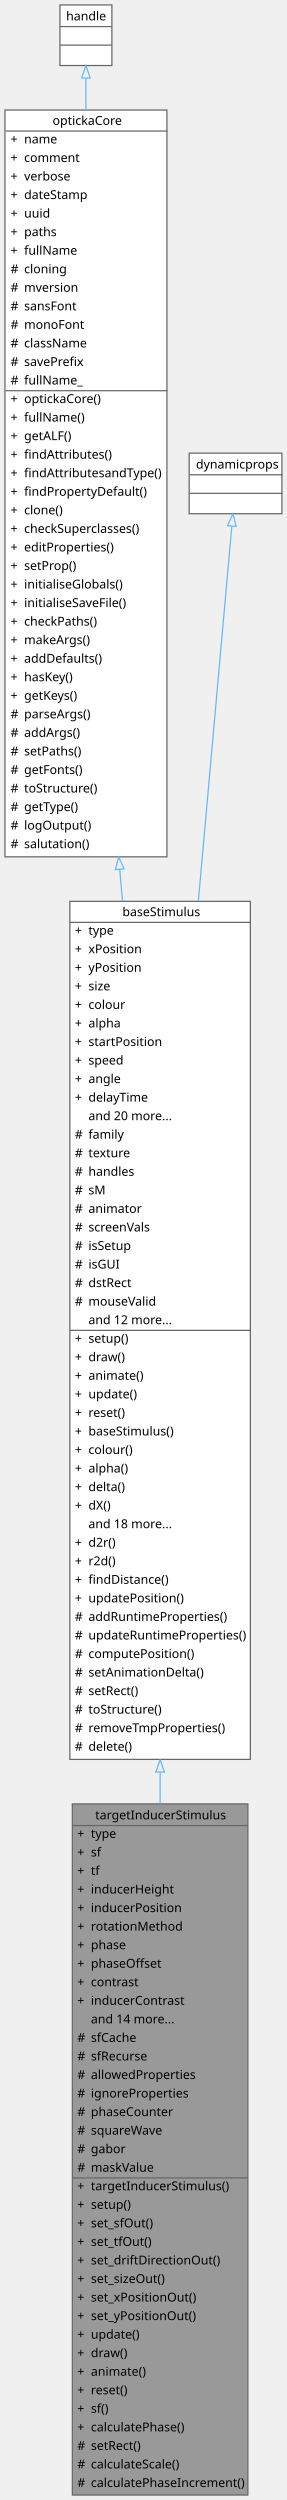
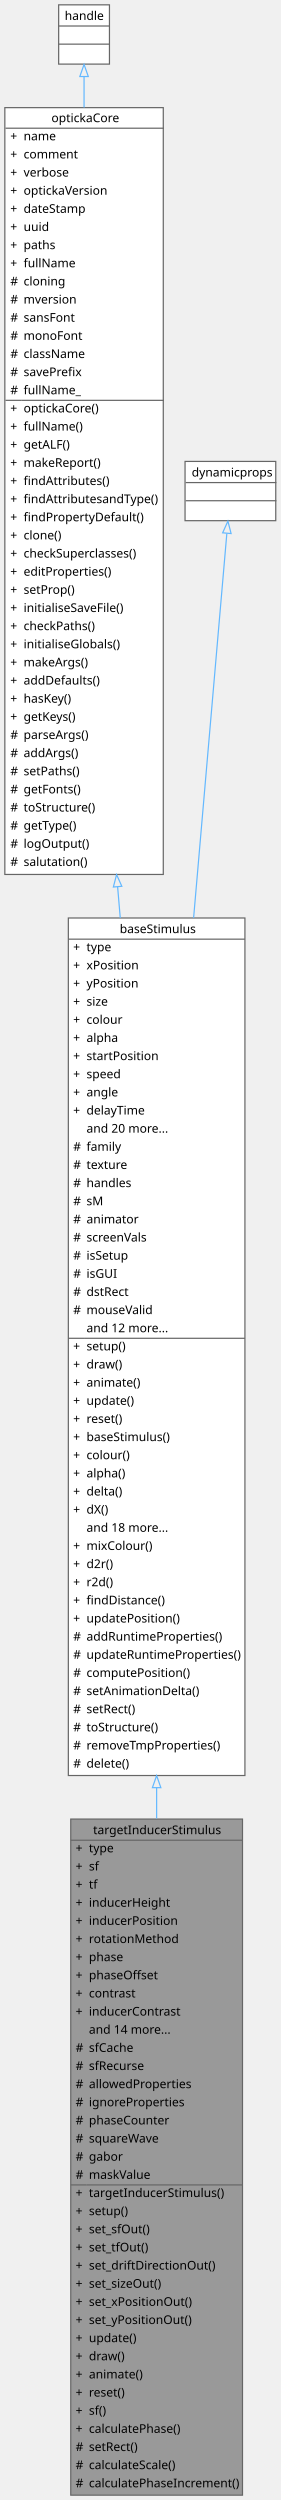
- <svg xmlns="http://www.w3.org/2000/svg" xmlns:xlink="http://www.w3.org/1999/xlink" width="232pt" height="2022pt" viewBox="0.00 0.00 232.00 2022.00">
-   <g id="graph0" class="graph" transform="scale(1 1) rotate(0) translate(4 2018)">
+ <svg xmlns="http://www.w3.org/2000/svg" xmlns:xlink="http://www.w3.org/1999/xlink" width="232pt" height="2067pt" viewBox="0.00 0.00 232.00 2067.00">
+   <g id="graph0" class="graph" transform="scale(1 1) rotate(0) translate(4 2063)">
    <g id="Node000001" class="node">
      <g id="a_Node000001">
        <a xlink:title="target inducer stimulus, inherits from baseStimulus">
          <polygon fill="#999999" stroke="transparent" points="196.5,-559 54.5,-559 54.5,0 196.5,0 196.5,-559" />
          <text text-anchor="start" x="73" y="-546.5" font-family="Iosevka" font-size="10.00">targetInducerStimulus</text>
          <text text-anchor="start" x="58.5" y="-531.5" font-family="Iosevka" font-size="10.00">+</text>
          <text text-anchor="start" x="69.5" y="-531.5" font-family="Iosevka" font-size="10.00">type</text>
          <text text-anchor="start" x="58.5" y="-516.5" font-family="Iosevka" font-size="10.00">+</text>
          <text text-anchor="start" x="69.5" y="-516.5" font-family="Iosevka" font-size="10.00">sf</text>
          <text text-anchor="start" x="58.5" y="-501.5" font-family="Iosevka" font-size="10.00">+</text>
          <text text-anchor="start" x="69.5" y="-501.5" font-family="Iosevka" font-size="10.00">tf</text>
          <text text-anchor="start" x="58.5" y="-486.5" font-family="Iosevka" font-size="10.00">+</text>
          <text text-anchor="start" x="69.5" y="-486.5" font-family="Iosevka" font-size="10.00">inducerHeight</text>
          <text text-anchor="start" x="58.5" y="-471.5" font-family="Iosevka" font-size="10.00">+</text>
          <text text-anchor="start" x="69.5" y="-471.5" font-family="Iosevka" font-size="10.00">inducerPosition</text>
          <text text-anchor="start" x="58.5" y="-456.5" font-family="Iosevka" font-size="10.00">+</text>
          <text text-anchor="start" x="69.5" y="-456.5" font-family="Iosevka" font-size="10.00">rotationMethod</text>
          <text text-anchor="start" x="58.5" y="-441.5" font-family="Iosevka" font-size="10.00">+</text>
          <text text-anchor="start" x="69.5" y="-441.5" font-family="Iosevka" font-size="10.00">phase</text>
          <text text-anchor="start" x="58.5" y="-426.5" font-family="Iosevka" font-size="10.00">+</text>
          <text text-anchor="start" x="69.5" y="-426.5" font-family="Iosevka" font-size="10.00">phaseOffset</text>
          <text text-anchor="start" x="58.5" y="-411.5" font-family="Iosevka" font-size="10.00">+</text>
          <text text-anchor="start" x="69.5" y="-411.5" font-family="Iosevka" font-size="10.00">contrast</text>
          <text text-anchor="start" x="58.5" y="-396.5" font-family="Iosevka" font-size="10.00">+</text>
          <text text-anchor="start" x="69.5" y="-396.5" font-family="Iosevka" font-size="10.00">inducerContrast</text>
          <text text-anchor="start" x="69.5" y="-381.5" font-family="Iosevka" font-size="10.00">and 14 more...</text>
          <text text-anchor="start" x="58.5" y="-366.5" font-family="Iosevka" font-size="10.00">#</text>
          <text text-anchor="start" x="69.5" y="-366.5" font-family="Iosevka" font-size="10.00">sfCache</text>
          <text text-anchor="start" x="58.5" y="-351.5" font-family="Iosevka" font-size="10.00">#</text>
          <text text-anchor="start" x="69.5" y="-351.5" font-family="Iosevka" font-size="10.00">sfRecurse</text>
          <text text-anchor="start" x="58.5" y="-336.5" font-family="Iosevka" font-size="10.00">#</text>
          <text text-anchor="start" x="69.5" y="-336.5" font-family="Iosevka" font-size="10.00">allowedProperties</text>
          <text text-anchor="start" x="58.5" y="-321.5" font-family="Iosevka" font-size="10.00">#</text>
          <text text-anchor="start" x="69.5" y="-321.5" font-family="Iosevka" font-size="10.00">ignoreProperties</text>
          <text text-anchor="start" x="58.5" y="-306.5" font-family="Iosevka" font-size="10.00">#</text>
          <text text-anchor="start" x="69.5" y="-306.5" font-family="Iosevka" font-size="10.00">phaseCounter</text>
          <text text-anchor="start" x="58.5" y="-291.5" font-family="Iosevka" font-size="10.00">#</text>
          <text text-anchor="start" x="69.5" y="-291.5" font-family="Iosevka" font-size="10.00">squareWave</text>
          <text text-anchor="start" x="58.5" y="-276.5" font-family="Iosevka" font-size="10.00">#</text>
          <text text-anchor="start" x="69.5" y="-276.5" font-family="Iosevka" font-size="10.00">gabor</text>
          <text text-anchor="start" x="58.5" y="-261.5" font-family="Iosevka" font-size="10.00">#</text>
          <text text-anchor="start" x="69.5" y="-261.5" font-family="Iosevka" font-size="10.00">maskValue</text>
          <text text-anchor="start" x="58.5" y="-246.5" font-family="Iosevka" font-size="10.00">+</text>
          <text text-anchor="start" x="69.5" y="-246.5" font-family="Iosevka" font-size="10.00">targetInducerStimulus()</text>
          <text text-anchor="start" x="58.5" y="-231.5" font-family="Iosevka" font-size="10.00">+</text>
          <text text-anchor="start" x="69.5" y="-231.5" font-family="Iosevka" font-size="10.00">setup()</text>
          <text text-anchor="start" x="58.5" y="-216.5" font-family="Iosevka" font-size="10.00">+</text>
          <text text-anchor="start" x="69.5" y="-216.5" font-family="Iosevka" font-size="10.00">set_sfOut()</text>
          <text text-anchor="start" x="58.5" y="-201.5" font-family="Iosevka" font-size="10.00">+</text>
          <text text-anchor="start" x="69.5" y="-201.5" font-family="Iosevka" font-size="10.00">set_tfOut()</text>
          <text text-anchor="start" x="58.5" y="-186.5" font-family="Iosevka" font-size="10.00">+</text>
          <text text-anchor="start" x="69.5" y="-186.5" font-family="Iosevka" font-size="10.00">set_driftDirectionOut()</text>
          <text text-anchor="start" x="58.5" y="-171.5" font-family="Iosevka" font-size="10.00">+</text>
          <text text-anchor="start" x="69.5" y="-171.5" font-family="Iosevka" font-size="10.00">set_sizeOut()</text>
          <text text-anchor="start" x="58.5" y="-156.5" font-family="Iosevka" font-size="10.00">+</text>
          <text text-anchor="start" x="69.5" y="-156.5" font-family="Iosevka" font-size="10.00">set_xPositionOut()</text>
          <text text-anchor="start" x="58.5" y="-141.5" font-family="Iosevka" font-size="10.00">+</text>
          <text text-anchor="start" x="69.5" y="-141.5" font-family="Iosevka" font-size="10.00">set_yPositionOut()</text>
          <text text-anchor="start" x="58.5" y="-126.5" font-family="Iosevka" font-size="10.00">+</text>
          <text text-anchor="start" x="69.5" y="-126.5" font-family="Iosevka" font-size="10.00">update()</text>
          <text text-anchor="start" x="58.5" y="-111.5" font-family="Iosevka" font-size="10.00">+</text>
          <text text-anchor="start" x="69.5" y="-111.5" font-family="Iosevka" font-size="10.00">draw()</text>
          <text text-anchor="start" x="58.5" y="-96.5" font-family="Iosevka" font-size="10.00">+</text>
          <text text-anchor="start" x="69.5" y="-96.5" font-family="Iosevka" font-size="10.00">animate()</text>
          <text text-anchor="start" x="58.5" y="-81.5" font-family="Iosevka" font-size="10.00">+</text>
          <text text-anchor="start" x="69.5" y="-81.5" font-family="Iosevka" font-size="10.00">reset()</text>
          <text text-anchor="start" x="58.5" y="-66.5" font-family="Iosevka" font-size="10.00">+</text>
          <text text-anchor="start" x="69.5" y="-66.5" font-family="Iosevka" font-size="10.00">sf()</text>
          <text text-anchor="start" x="58.5" y="-51.5" font-family="Iosevka" font-size="10.00">+</text>
          <text text-anchor="start" x="69.5" y="-51.5" font-family="Iosevka" font-size="10.00">calculatePhase()</text>
          <text text-anchor="start" x="58.5" y="-36.5" font-family="Iosevka" font-size="10.00">#</text>
          <text text-anchor="start" x="69.5" y="-36.5" font-family="Iosevka" font-size="10.00">setRect()</text>
          <text text-anchor="start" x="58.5" y="-21.5" font-family="Iosevka" font-size="10.00">#</text>
          <text text-anchor="start" x="69.5" y="-21.5" font-family="Iosevka" font-size="10.00">calculateScale()</text>
          <text text-anchor="start" x="58.5" y="-6.5" font-family="Iosevka" font-size="10.00">#</text>
          <text text-anchor="start" x="69.5" y="-6.5" font-family="Iosevka" font-size="10.00">calculatePhaseIncrement()</text>
          <polygon fill="#666666" stroke="#666666" points="54.5,-541.5 54.5,-541.5 196.5,-541.5 196.5,-541.5 54.5,-541.5" />
          <polygon fill="#666666" stroke="#666666" points="54.5,-256.5 54.5,-256.5 67.5,-256.5 67.5,-256.5 54.5,-256.5" />
          <polygon fill="#666666" stroke="#666666" points="67.5,-256.5 67.5,-256.5 196.5,-256.5 196.5,-256.5 67.5,-256.5" />
          <polygon fill="none" stroke="#666666" points="54.5,0 54.5,-559 196.5,-559 196.5,0 54.5,0" />
        </a>
      </g>
    </g>
    <g id="Node000002" class="node">
      <g id="a_Node000002">
        <a xlink:href="classbase_stimulus.html" target="_top" xlink:title="baseStimulus is the superclass for all stimulus objects">
-           <polygon fill="white" stroke="transparent" points="198.5,-1289 52.5,-1289 52.5,-595 198.5,-595 198.5,-1289" />
-           <text text-anchor="start" x="95" y="-1277" font-family="Iosevka" font-size="10.00">baseStimulus</text>
-           <text text-anchor="start" x="56.5" y="-1262" font-family="Iosevka" font-size="10.00">+</text>
-           <text text-anchor="start" x="67.5" y="-1262" font-family="Iosevka" font-size="10.00">type</text>
-           <text text-anchor="start" x="56.5" y="-1247" font-family="Iosevka" font-size="10.00">+</text>
-           <text text-anchor="start" x="67.5" y="-1247" font-family="Iosevka" font-size="10.00">xPosition</text>
-           <text text-anchor="start" x="56.5" y="-1232" font-family="Iosevka" font-size="10.00">+</text>
-           <text text-anchor="start" x="67.5" y="-1232" font-family="Iosevka" font-size="10.00">yPosition</text>
-           <text text-anchor="start" x="56.5" y="-1217" font-family="Iosevka" font-size="10.00">+</text>
-           <text text-anchor="start" x="67.5" y="-1217" font-family="Iosevka" font-size="10.00">size</text>
-           <text text-anchor="start" x="56.5" y="-1202" font-family="Iosevka" font-size="10.00">+</text>
-           <text text-anchor="start" x="67.5" y="-1202" font-family="Iosevka" font-size="10.00">colour</text>
-           <text text-anchor="start" x="56.5" y="-1187" font-family="Iosevka" font-size="10.00">+</text>
-           <text text-anchor="start" x="67.5" y="-1187" font-family="Iosevka" font-size="10.00">alpha</text>
-           <text text-anchor="start" x="56.5" y="-1172" font-family="Iosevka" font-size="10.00">+</text>
-           <text text-anchor="start" x="67.5" y="-1172" font-family="Iosevka" font-size="10.00">startPosition</text>
-           <text text-anchor="start" x="56.5" y="-1157" font-family="Iosevka" font-size="10.00">+</text>
-           <text text-anchor="start" x="67.5" y="-1157" font-family="Iosevka" font-size="10.00">speed</text>
-           <text text-anchor="start" x="56.5" y="-1142" font-family="Iosevka" font-size="10.00">+</text>
-           <text text-anchor="start" x="67.5" y="-1142" font-family="Iosevka" font-size="10.00">angle</text>
-           <text text-anchor="start" x="56.5" y="-1127" font-family="Iosevka" font-size="10.00">+</text>
-           <text text-anchor="start" x="67.5" y="-1127" font-family="Iosevka" font-size="10.00">delayTime</text>
-           <text text-anchor="start" x="67.5" y="-1112" font-family="Iosevka" font-size="10.00">and 20 more...</text>
-           <text text-anchor="start" x="56.5" y="-1097" font-family="Iosevka" font-size="10.00">#</text>
-           <text text-anchor="start" x="67.5" y="-1097" font-family="Iosevka" font-size="10.00">family</text>
-           <text text-anchor="start" x="56.5" y="-1082" font-family="Iosevka" font-size="10.00">#</text>
-           <text text-anchor="start" x="67.5" y="-1082" font-family="Iosevka" font-size="10.00">texture</text>
-           <text text-anchor="start" x="56.5" y="-1067" font-family="Iosevka" font-size="10.00">#</text>
-           <text text-anchor="start" x="67.5" y="-1067" font-family="Iosevka" font-size="10.00">handles</text>
-           <text text-anchor="start" x="56.5" y="-1052" font-family="Iosevka" font-size="10.00">#</text>
-           <text text-anchor="start" x="67.5" y="-1052" font-family="Iosevka" font-size="10.00">sM</text>
-           <text text-anchor="start" x="56.5" y="-1037" font-family="Iosevka" font-size="10.00">#</text>
-           <text text-anchor="start" x="67.5" y="-1037" font-family="Iosevka" font-size="10.00">animator</text>
-           <text text-anchor="start" x="56.5" y="-1022" font-family="Iosevka" font-size="10.00">#</text>
-           <text text-anchor="start" x="67.5" y="-1022" font-family="Iosevka" font-size="10.00">screenVals</text>
-           <text text-anchor="start" x="56.5" y="-1007" font-family="Iosevka" font-size="10.00">#</text>
-           <text text-anchor="start" x="67.5" y="-1007" font-family="Iosevka" font-size="10.00">isSetup</text>
-           <text text-anchor="start" x="56.5" y="-992" font-family="Iosevka" font-size="10.00">#</text>
-           <text text-anchor="start" x="67.5" y="-992" font-family="Iosevka" font-size="10.00">isGUI</text>
-           <text text-anchor="start" x="56.5" y="-977" font-family="Iosevka" font-size="10.00">#</text>
-           <text text-anchor="start" x="67.5" y="-977" font-family="Iosevka" font-size="10.00">dstRect</text>
-           <text text-anchor="start" x="56.5" y="-962" font-family="Iosevka" font-size="10.00">#</text>
-           <text text-anchor="start" x="67.5" y="-962" font-family="Iosevka" font-size="10.00">mouseValid</text>
-           <text text-anchor="start" x="67.5" y="-947" font-family="Iosevka" font-size="10.00">and 12 more...</text>
-           <text text-anchor="start" x="56.5" y="-932" font-family="Iosevka" font-size="10.00">+</text>
-           <text text-anchor="start" x="67.5" y="-932" font-family="Iosevka" font-size="10.00">setup()</text>
-           <text text-anchor="start" x="56.5" y="-917" font-family="Iosevka" font-size="10.00">+</text>
-           <text text-anchor="start" x="67.5" y="-917" font-family="Iosevka" font-size="10.00">draw()</text>
-           <text text-anchor="start" x="56.5" y="-902" font-family="Iosevka" font-size="10.00">+</text>
-           <text text-anchor="start" x="67.5" y="-902" font-family="Iosevka" font-size="10.00">animate()</text>
-           <text text-anchor="start" x="56.5" y="-887" font-family="Iosevka" font-size="10.00">+</text>
-           <text text-anchor="start" x="67.5" y="-887" font-family="Iosevka" font-size="10.00">update()</text>
-           <text text-anchor="start" x="56.5" y="-872" font-family="Iosevka" font-size="10.00">+</text>
-           <text text-anchor="start" x="67.5" y="-872" font-family="Iosevka" font-size="10.00">reset()</text>
-           <text text-anchor="start" x="56.5" y="-857" font-family="Iosevka" font-size="10.00">+</text>
-           <text text-anchor="start" x="67.5" y="-857" font-family="Iosevka" font-size="10.00">baseStimulus()</text>
-           <text text-anchor="start" x="56.5" y="-842" font-family="Iosevka" font-size="10.00">+</text>
-           <text text-anchor="start" x="67.5" y="-842" font-family="Iosevka" font-size="10.00">colour()</text>
-           <text text-anchor="start" x="56.5" y="-827" font-family="Iosevka" font-size="10.00">+</text>
-           <text text-anchor="start" x="67.5" y="-827" font-family="Iosevka" font-size="10.00">alpha()</text>
-           <text text-anchor="start" x="56.5" y="-812" font-family="Iosevka" font-size="10.00">+</text>
-           <text text-anchor="start" x="67.5" y="-812" font-family="Iosevka" font-size="10.00">delta()</text>
-           <text text-anchor="start" x="56.5" y="-797" font-family="Iosevka" font-size="10.00">+</text>
-           <text text-anchor="start" x="67.5" y="-797" font-family="Iosevka" font-size="10.00">dX()</text>
-           <text text-anchor="start" x="67.5" y="-782" font-family="Iosevka" font-size="10.00">and 18 more...</text>
-           <text text-anchor="start" x="56.5" y="-767" font-family="Iosevka" font-size="10.00">+</text>
-           <text text-anchor="start" x="67.5" y="-767" font-family="Iosevka" font-size="10.00">d2r()</text>
-           <text text-anchor="start" x="56.5" y="-752" font-family="Iosevka" font-size="10.00">+</text>
-           <text text-anchor="start" x="67.5" y="-752" font-family="Iosevka" font-size="10.00">r2d()</text>
-           <text text-anchor="start" x="56.5" y="-737" font-family="Iosevka" font-size="10.00">+</text>
-           <text text-anchor="start" x="67.5" y="-737" font-family="Iosevka" font-size="10.00">findDistance()</text>
-           <text text-anchor="start" x="56.5" y="-722" font-family="Iosevka" font-size="10.00">+</text>
-           <text text-anchor="start" x="67.5" y="-722" font-family="Iosevka" font-size="10.00">updatePosition()</text>
-           <text text-anchor="start" x="56.5" y="-707" font-family="Iosevka" font-size="10.00">#</text>
-           <text text-anchor="start" x="67.5" y="-707" font-family="Iosevka" font-size="10.00">addRuntimeProperties()</text>
-           <text text-anchor="start" x="56.5" y="-692" font-family="Iosevka" font-size="10.00">#</text>
-           <text text-anchor="start" x="67.5" y="-692" font-family="Iosevka" font-size="10.00">updateRuntimeProperties()</text>
-           <text text-anchor="start" x="56.5" y="-677" font-family="Iosevka" font-size="10.00">#</text>
-           <text text-anchor="start" x="67.5" y="-677" font-family="Iosevka" font-size="10.00">computePosition()</text>
-           <text text-anchor="start" x="56.5" y="-662" font-family="Iosevka" font-size="10.00">#</text>
-           <text text-anchor="start" x="67.5" y="-662" font-family="Iosevka" font-size="10.00">setAnimationDelta()</text>
-           <text text-anchor="start" x="56.5" y="-647" font-family="Iosevka" font-size="10.00">#</text>
-           <text text-anchor="start" x="67.5" y="-647" font-family="Iosevka" font-size="10.00">setRect()</text>
-           <text text-anchor="start" x="56.5" y="-632" font-family="Iosevka" font-size="10.00">#</text>
-           <text text-anchor="start" x="67.5" y="-632" font-family="Iosevka" font-size="10.00">toStructure()</text>
-           <text text-anchor="start" x="56.5" y="-617" font-family="Iosevka" font-size="10.00">#</text>
-           <text text-anchor="start" x="67.5" y="-617" font-family="Iosevka" font-size="10.00">removeTmpProperties()</text>
-           <text text-anchor="start" x="56.5" y="-602" font-family="Iosevka" font-size="10.00">#</text>
-           <text text-anchor="start" x="67.5" y="-602" font-family="Iosevka" font-size="10.00">delete()</text>
-           <polygon fill="#666666" stroke="#666666" points="52.5,-1272 52.5,-1272 198.5,-1272 198.5,-1272 52.5,-1272" />
-           <polygon fill="#666666" stroke="#666666" points="52.5,-942 52.5,-942 65.5,-942 65.5,-942 52.5,-942" />
-           <polygon fill="#666666" stroke="#666666" points="65.5,-942 65.5,-942 198.5,-942 198.5,-942 65.5,-942" />
-           <polygon fill="none" stroke="#666666" points="52.5,-595 52.5,-1289 198.5,-1289 198.5,-595 52.5,-595" />
+           <polygon fill="white" stroke="transparent" points="198.5,-1304 52.5,-1304 52.5,-595 198.5,-595 198.5,-1304" />
+           <text text-anchor="start" x="95" y="-1291.5" font-family="Iosevka" font-size="10.00">baseStimulus</text>
+           <text text-anchor="start" x="56.5" y="-1276.5" font-family="Iosevka" font-size="10.00">+</text>
+           <text text-anchor="start" x="67.5" y="-1276.5" font-family="Iosevka" font-size="10.00">type</text>
+           <text text-anchor="start" x="56.5" y="-1261.5" font-family="Iosevka" font-size="10.00">+</text>
+           <text text-anchor="start" x="67.5" y="-1261.5" font-family="Iosevka" font-size="10.00">xPosition</text>
+           <text text-anchor="start" x="56.5" y="-1246.5" font-family="Iosevka" font-size="10.00">+</text>
+           <text text-anchor="start" x="67.5" y="-1246.5" font-family="Iosevka" font-size="10.00">yPosition</text>
+           <text text-anchor="start" x="56.5" y="-1231.5" font-family="Iosevka" font-size="10.00">+</text>
+           <text text-anchor="start" x="67.5" y="-1231.5" font-family="Iosevka" font-size="10.00">size</text>
+           <text text-anchor="start" x="56.5" y="-1216.5" font-family="Iosevka" font-size="10.00">+</text>
+           <text text-anchor="start" x="67.5" y="-1216.5" font-family="Iosevka" font-size="10.00">colour</text>
+           <text text-anchor="start" x="56.5" y="-1201.5" font-family="Iosevka" font-size="10.00">+</text>
+           <text text-anchor="start" x="67.5" y="-1201.5" font-family="Iosevka" font-size="10.00">alpha</text>
+           <text text-anchor="start" x="56.5" y="-1186.5" font-family="Iosevka" font-size="10.00">+</text>
+           <text text-anchor="start" x="67.5" y="-1186.5" font-family="Iosevka" font-size="10.00">startPosition</text>
+           <text text-anchor="start" x="56.5" y="-1171.5" font-family="Iosevka" font-size="10.00">+</text>
+           <text text-anchor="start" x="67.5" y="-1171.5" font-family="Iosevka" font-size="10.00">speed</text>
+           <text text-anchor="start" x="56.5" y="-1156.5" font-family="Iosevka" font-size="10.00">+</text>
+           <text text-anchor="start" x="67.5" y="-1156.5" font-family="Iosevka" font-size="10.00">angle</text>
+           <text text-anchor="start" x="56.5" y="-1141.5" font-family="Iosevka" font-size="10.00">+</text>
+           <text text-anchor="start" x="67.5" y="-1141.5" font-family="Iosevka" font-size="10.00">delayTime</text>
+           <text text-anchor="start" x="67.5" y="-1126.5" font-family="Iosevka" font-size="10.00">and 20 more...</text>
+           <text text-anchor="start" x="56.5" y="-1111.5" font-family="Iosevka" font-size="10.00">#</text>
+           <text text-anchor="start" x="67.5" y="-1111.5" font-family="Iosevka" font-size="10.00">family</text>
+           <text text-anchor="start" x="56.5" y="-1096.5" font-family="Iosevka" font-size="10.00">#</text>
+           <text text-anchor="start" x="67.5" y="-1096.5" font-family="Iosevka" font-size="10.00">texture</text>
+           <text text-anchor="start" x="56.5" y="-1081.5" font-family="Iosevka" font-size="10.00">#</text>
+           <text text-anchor="start" x="67.5" y="-1081.5" font-family="Iosevka" font-size="10.00">handles</text>
+           <text text-anchor="start" x="56.5" y="-1066.5" font-family="Iosevka" font-size="10.00">#</text>
+           <text text-anchor="start" x="67.5" y="-1066.5" font-family="Iosevka" font-size="10.00">sM</text>
+           <text text-anchor="start" x="56.5" y="-1051.5" font-family="Iosevka" font-size="10.00">#</text>
+           <text text-anchor="start" x="67.5" y="-1051.5" font-family="Iosevka" font-size="10.00">animator</text>
+           <text text-anchor="start" x="56.5" y="-1036.5" font-family="Iosevka" font-size="10.00">#</text>
+           <text text-anchor="start" x="67.5" y="-1036.5" font-family="Iosevka" font-size="10.00">screenVals</text>
+           <text text-anchor="start" x="56.5" y="-1021.5" font-family="Iosevka" font-size="10.00">#</text>
+           <text text-anchor="start" x="67.5" y="-1021.5" font-family="Iosevka" font-size="10.00">isSetup</text>
+           <text text-anchor="start" x="56.5" y="-1006.5" font-family="Iosevka" font-size="10.00">#</text>
+           <text text-anchor="start" x="67.5" y="-1006.5" font-family="Iosevka" font-size="10.00">isGUI</text>
+           <text text-anchor="start" x="56.5" y="-991.5" font-family="Iosevka" font-size="10.00">#</text>
+           <text text-anchor="start" x="67.5" y="-991.5" font-family="Iosevka" font-size="10.00">dstRect</text>
+           <text text-anchor="start" x="56.5" y="-976.5" font-family="Iosevka" font-size="10.00">#</text>
+           <text text-anchor="start" x="67.5" y="-976.5" font-family="Iosevka" font-size="10.00">mouseValid</text>
+           <text text-anchor="start" x="67.5" y="-961.5" font-family="Iosevka" font-size="10.00">and 12 more...</text>
+           <text text-anchor="start" x="56.5" y="-946.5" font-family="Iosevka" font-size="10.00">+</text>
+           <text text-anchor="start" x="67.5" y="-946.5" font-family="Iosevka" font-size="10.00">setup()</text>
+           <text text-anchor="start" x="56.5" y="-931.5" font-family="Iosevka" font-size="10.00">+</text>
+           <text text-anchor="start" x="67.5" y="-931.5" font-family="Iosevka" font-size="10.00">draw()</text>
+           <text text-anchor="start" x="56.5" y="-916.5" font-family="Iosevka" font-size="10.00">+</text>
+           <text text-anchor="start" x="67.5" y="-916.5" font-family="Iosevka" font-size="10.00">animate()</text>
+           <text text-anchor="start" x="56.5" y="-901.5" font-family="Iosevka" font-size="10.00">+</text>
+           <text text-anchor="start" x="67.5" y="-901.5" font-family="Iosevka" font-size="10.00">update()</text>
+           <text text-anchor="start" x="56.5" y="-886.5" font-family="Iosevka" font-size="10.00">+</text>
+           <text text-anchor="start" x="67.5" y="-886.5" font-family="Iosevka" font-size="10.00">reset()</text>
+           <text text-anchor="start" x="56.5" y="-871.5" font-family="Iosevka" font-size="10.00">+</text>
+           <text text-anchor="start" x="67.5" y="-871.5" font-family="Iosevka" font-size="10.00">baseStimulus()</text>
+           <text text-anchor="start" x="56.5" y="-856.5" font-family="Iosevka" font-size="10.00">+</text>
+           <text text-anchor="start" x="67.5" y="-856.5" font-family="Iosevka" font-size="10.00">colour()</text>
+           <text text-anchor="start" x="56.5" y="-841.5" font-family="Iosevka" font-size="10.00">+</text>
+           <text text-anchor="start" x="67.5" y="-841.5" font-family="Iosevka" font-size="10.00">alpha()</text>
+           <text text-anchor="start" x="56.5" y="-826.5" font-family="Iosevka" font-size="10.00">+</text>
+           <text text-anchor="start" x="67.5" y="-826.5" font-family="Iosevka" font-size="10.00">delta()</text>
+           <text text-anchor="start" x="56.5" y="-811.5" font-family="Iosevka" font-size="10.00">+</text>
+           <text text-anchor="start" x="67.5" y="-811.5" font-family="Iosevka" font-size="10.00">dX()</text>
+           <text text-anchor="start" x="67.5" y="-796.5" font-family="Iosevka" font-size="10.00">and 18 more...</text>
+           <text text-anchor="start" x="56.5" y="-781.5" font-family="Iosevka" font-size="10.00">+</text>
+           <text text-anchor="start" x="67.5" y="-781.5" font-family="Iosevka" font-size="10.00">mixColour()</text>
+           <text text-anchor="start" x="56.5" y="-766.5" font-family="Iosevka" font-size="10.00">+</text>
+           <text text-anchor="start" x="67.5" y="-766.5" font-family="Iosevka" font-size="10.00">d2r()</text>
+           <text text-anchor="start" x="56.5" y="-751.5" font-family="Iosevka" font-size="10.00">+</text>
+           <text text-anchor="start" x="67.5" y="-751.5" font-family="Iosevka" font-size="10.00">r2d()</text>
+           <text text-anchor="start" x="56.5" y="-736.5" font-family="Iosevka" font-size="10.00">+</text>
+           <text text-anchor="start" x="67.5" y="-736.5" font-family="Iosevka" font-size="10.00">findDistance()</text>
+           <text text-anchor="start" x="56.5" y="-721.5" font-family="Iosevka" font-size="10.00">+</text>
+           <text text-anchor="start" x="67.5" y="-721.5" font-family="Iosevka" font-size="10.00">updatePosition()</text>
+           <text text-anchor="start" x="56.5" y="-706.5" font-family="Iosevka" font-size="10.00">#</text>
+           <text text-anchor="start" x="67.5" y="-706.5" font-family="Iosevka" font-size="10.00">addRuntimeProperties()</text>
+           <text text-anchor="start" x="56.5" y="-691.5" font-family="Iosevka" font-size="10.00">#</text>
+           <text text-anchor="start" x="67.5" y="-691.5" font-family="Iosevka" font-size="10.00">updateRuntimeProperties()</text>
+           <text text-anchor="start" x="56.5" y="-676.5" font-family="Iosevka" font-size="10.00">#</text>
+           <text text-anchor="start" x="67.5" y="-676.5" font-family="Iosevka" font-size="10.00">computePosition()</text>
+           <text text-anchor="start" x="56.5" y="-661.5" font-family="Iosevka" font-size="10.00">#</text>
+           <text text-anchor="start" x="67.5" y="-661.5" font-family="Iosevka" font-size="10.00">setAnimationDelta()</text>
+           <text text-anchor="start" x="56.5" y="-646.5" font-family="Iosevka" font-size="10.00">#</text>
+           <text text-anchor="start" x="67.5" y="-646.5" font-family="Iosevka" font-size="10.00">setRect()</text>
+           <text text-anchor="start" x="56.5" y="-631.5" font-family="Iosevka" font-size="10.00">#</text>
+           <text text-anchor="start" x="67.5" y="-631.5" font-family="Iosevka" font-size="10.00">toStructure()</text>
+           <text text-anchor="start" x="56.5" y="-616.5" font-family="Iosevka" font-size="10.00">#</text>
+           <text text-anchor="start" x="67.5" y="-616.5" font-family="Iosevka" font-size="10.00">removeTmpProperties()</text>
+           <text text-anchor="start" x="56.5" y="-601.5" font-family="Iosevka" font-size="10.00">#</text>
+           <text text-anchor="start" x="67.5" y="-601.5" font-family="Iosevka" font-size="10.00">delete()</text>
+           <polygon fill="#666666" stroke="#666666" points="52.5,-1286.5 52.5,-1286.5 198.5,-1286.5 198.5,-1286.5 52.5,-1286.5" />
+           <polygon fill="#666666" stroke="#666666" points="52.5,-956.5 52.5,-956.5 65.5,-956.5 65.5,-956.5 52.5,-956.5" />
+           <polygon fill="#666666" stroke="#666666" points="65.5,-956.5 65.5,-956.5 198.5,-956.5 198.5,-956.5 65.5,-956.5" />
+           <polygon fill="none" stroke="#666666" points="52.5,-595 52.5,-1304 198.5,-1304 198.5,-595 52.5,-595" />
        </a>
      </g>
    </g>
    <g id="edge1_Node000001_Node000002" class="edge">
      <g id="a_edge1_Node000001_Node000002">
        <a xlink:title=" ">
-           <path fill="none" stroke="#63b8ff" d="M125.5,-584.53C125.5,-576.12 125.5,-567.73 125.5,-559.39" />
-           <polygon fill="none" stroke="#63b8ff" points="122,-584.79 125.5,-594.79 129,-584.79 122,-584.79" />
+           <path fill="none" stroke="#63b8ff" d="M125.5,-584.91C125.5,-576.38 125.5,-567.88 125.5,-559.42" />
+           <polygon fill="none" stroke="#63b8ff" points="122,-584.94 125.5,-594.94 129,-584.94 122,-584.94" />
        </a>
      </g>
    </g>
    <g id="Node000003" class="node">
      <g id="a_Node000003">
        <a xlink:href="classopticka_core.html" target="_top" xlink:title="optickaCore base class inherited by other opticka classes.">
-           <polygon fill="white" stroke="transparent" points="131,-1929 0,-1929 0,-1325 131,-1325 131,-1929" />
-           <text text-anchor="start" x="38.5" y="-1917" font-family="Iosevka" font-size="10.00">optickaCore</text>
+           <polygon fill="white" stroke="transparent" points="131,-1974 0,-1974 0,-1340 131,-1340 131,-1974" />
+           <text text-anchor="start" x="38.5" y="-1962" font-family="Iosevka" font-size="10.00">optickaCore</text>
+           <text text-anchor="start" x="4.5" y="-1947" font-family="Iosevka" font-size="10.00">+</text>
+           <text text-anchor="start" x="15.5" y="-1947" font-family="Iosevka" font-size="10.00">name</text>
+           <text text-anchor="start" x="4.5" y="-1932" font-family="Iosevka" font-size="10.00">+</text>
+           <text text-anchor="start" x="15.5" y="-1932" font-family="Iosevka" font-size="10.00">comment</text>
+           <text text-anchor="start" x="4.5" y="-1917" font-family="Iosevka" font-size="10.00">+</text>
+           <text text-anchor="start" x="15.5" y="-1917" font-family="Iosevka" font-size="10.00">verbose</text>
          <text text-anchor="start" x="4.5" y="-1902" font-family="Iosevka" font-size="10.00">+</text>
-           <text text-anchor="start" x="15.5" y="-1902" font-family="Iosevka" font-size="10.00">name</text>
+           <text text-anchor="start" x="15.5" y="-1902" font-family="Iosevka" font-size="10.00">optickaVersion</text>
          <text text-anchor="start" x="4.5" y="-1887" font-family="Iosevka" font-size="10.00">+</text>
-           <text text-anchor="start" x="15.5" y="-1887" font-family="Iosevka" font-size="10.00">comment</text>
+           <text text-anchor="start" x="15.5" y="-1887" font-family="Iosevka" font-size="10.00">dateStamp</text>
          <text text-anchor="start" x="4.5" y="-1872" font-family="Iosevka" font-size="10.00">+</text>
-           <text text-anchor="start" x="15.5" y="-1872" font-family="Iosevka" font-size="10.00">verbose</text>
+           <text text-anchor="start" x="15.5" y="-1872" font-family="Iosevka" font-size="10.00">uuid</text>
          <text text-anchor="start" x="4.5" y="-1857" font-family="Iosevka" font-size="10.00">+</text>
-           <text text-anchor="start" x="15.5" y="-1857" font-family="Iosevka" font-size="10.00">dateStamp</text>
+           <text text-anchor="start" x="15.5" y="-1857" font-family="Iosevka" font-size="10.00">paths</text>
          <text text-anchor="start" x="4.5" y="-1842" font-family="Iosevka" font-size="10.00">+</text>
-           <text text-anchor="start" x="15.5" y="-1842" font-family="Iosevka" font-size="10.00">uuid</text>
-           <text text-anchor="start" x="4.5" y="-1827" font-family="Iosevka" font-size="10.00">+</text>
-           <text text-anchor="start" x="15.5" y="-1827" font-family="Iosevka" font-size="10.00">paths</text>
-           <text text-anchor="start" x="4.5" y="-1812" font-family="Iosevka" font-size="10.00">+</text>
-           <text text-anchor="start" x="15.5" y="-1812" font-family="Iosevka" font-size="10.00">fullName</text>
+           <text text-anchor="start" x="15.5" y="-1842" font-family="Iosevka" font-size="10.00">fullName</text>
+           <text text-anchor="start" x="4.5" y="-1827" font-family="Iosevka" font-size="10.00">#</text>
+           <text text-anchor="start" x="15.5" y="-1827" font-family="Iosevka" font-size="10.00">cloning</text>
+           <text text-anchor="start" x="4.5" y="-1812" font-family="Iosevka" font-size="10.00">#</text>
+           <text text-anchor="start" x="15.5" y="-1812" font-family="Iosevka" font-size="10.00">mversion</text>
          <text text-anchor="start" x="4.5" y="-1797" font-family="Iosevka" font-size="10.00">#</text>
-           <text text-anchor="start" x="15.5" y="-1797" font-family="Iosevka" font-size="10.00">cloning</text>
+           <text text-anchor="start" x="15.5" y="-1797" font-family="Iosevka" font-size="10.00">sansFont</text>
          <text text-anchor="start" x="4.5" y="-1782" font-family="Iosevka" font-size="10.00">#</text>
-           <text text-anchor="start" x="15.5" y="-1782" font-family="Iosevka" font-size="10.00">mversion</text>
+           <text text-anchor="start" x="15.5" y="-1782" font-family="Iosevka" font-size="10.00">monoFont</text>
          <text text-anchor="start" x="4.5" y="-1767" font-family="Iosevka" font-size="10.00">#</text>
-           <text text-anchor="start" x="15.5" y="-1767" font-family="Iosevka" font-size="10.00">sansFont</text>
+           <text text-anchor="start" x="15.5" y="-1767" font-family="Iosevka" font-size="10.00">className</text>
          <text text-anchor="start" x="4.5" y="-1752" font-family="Iosevka" font-size="10.00">#</text>
-           <text text-anchor="start" x="15.5" y="-1752" font-family="Iosevka" font-size="10.00">monoFont</text>
+           <text text-anchor="start" x="15.5" y="-1752" font-family="Iosevka" font-size="10.00">savePrefix</text>
          <text text-anchor="start" x="4.5" y="-1737" font-family="Iosevka" font-size="10.00">#</text>
-           <text text-anchor="start" x="15.5" y="-1737" font-family="Iosevka" font-size="10.00">className</text>
-           <text text-anchor="start" x="4.5" y="-1722" font-family="Iosevka" font-size="10.00">#</text>
-           <text text-anchor="start" x="15.5" y="-1722" font-family="Iosevka" font-size="10.00">savePrefix</text>
-           <text text-anchor="start" x="4.5" y="-1707" font-family="Iosevka" font-size="10.00">#</text>
-           <text text-anchor="start" x="15.5" y="-1707" font-family="Iosevka" font-size="10.00">fullName_</text>
+           <text text-anchor="start" x="15.5" y="-1737" font-family="Iosevka" font-size="10.00">fullName_</text>
+           <text text-anchor="start" x="4.5" y="-1722" font-family="Iosevka" font-size="10.00">+</text>
+           <text text-anchor="start" x="15.5" y="-1722" font-family="Iosevka" font-size="10.00">optickaCore()</text>
+           <text text-anchor="start" x="4.5" y="-1707" font-family="Iosevka" font-size="10.00">+</text>
+           <text text-anchor="start" x="15.5" y="-1707" font-family="Iosevka" font-size="10.00">fullName()</text>
          <text text-anchor="start" x="4.5" y="-1692" font-family="Iosevka" font-size="10.00">+</text>
-           <text text-anchor="start" x="15.5" y="-1692" font-family="Iosevka" font-size="10.00">optickaCore()</text>
+           <text text-anchor="start" x="15.5" y="-1692" font-family="Iosevka" font-size="10.00">getALF()</text>
          <text text-anchor="start" x="4.5" y="-1677" font-family="Iosevka" font-size="10.00">+</text>
-           <text text-anchor="start" x="15.5" y="-1677" font-family="Iosevka" font-size="10.00">fullName()</text>
+           <text text-anchor="start" x="15.5" y="-1677" font-family="Iosevka" font-size="10.00">makeReport()</text>
          <text text-anchor="start" x="4.5" y="-1662" font-family="Iosevka" font-size="10.00">+</text>
-           <text text-anchor="start" x="15.5" y="-1662" font-family="Iosevka" font-size="10.00">getALF()</text>
+           <text text-anchor="start" x="15.5" y="-1662" font-family="Iosevka" font-size="10.00">findAttributes()</text>
          <text text-anchor="start" x="4.5" y="-1647" font-family="Iosevka" font-size="10.00">+</text>
-           <text text-anchor="start" x="15.5" y="-1647" font-family="Iosevka" font-size="10.00">findAttributes()</text>
+           <text text-anchor="start" x="15.5" y="-1647" font-family="Iosevka" font-size="10.00">findAttributesandType()</text>
          <text text-anchor="start" x="4.5" y="-1632" font-family="Iosevka" font-size="10.00">+</text>
-           <text text-anchor="start" x="15.5" y="-1632" font-family="Iosevka" font-size="10.00">findAttributesandType()</text>
+           <text text-anchor="start" x="15.5" y="-1632" font-family="Iosevka" font-size="10.00">findPropertyDefault()</text>
          <text text-anchor="start" x="4.5" y="-1617" font-family="Iosevka" font-size="10.00">+</text>
-           <text text-anchor="start" x="15.5" y="-1617" font-family="Iosevka" font-size="10.00">findPropertyDefault()</text>
+           <text text-anchor="start" x="15.5" y="-1617" font-family="Iosevka" font-size="10.00">clone()</text>
          <text text-anchor="start" x="4.5" y="-1602" font-family="Iosevka" font-size="10.00">+</text>
-           <text text-anchor="start" x="15.5" y="-1602" font-family="Iosevka" font-size="10.00">clone()</text>
+           <text text-anchor="start" x="15.5" y="-1602" font-family="Iosevka" font-size="10.00">checkSuperclasses()</text>
          <text text-anchor="start" x="4.5" y="-1587" font-family="Iosevka" font-size="10.00">+</text>
-           <text text-anchor="start" x="15.5" y="-1587" font-family="Iosevka" font-size="10.00">checkSuperclasses()</text>
+           <text text-anchor="start" x="15.5" y="-1587" font-family="Iosevka" font-size="10.00">editProperties()</text>
          <text text-anchor="start" x="4.5" y="-1572" font-family="Iosevka" font-size="10.00">+</text>
-           <text text-anchor="start" x="15.5" y="-1572" font-family="Iosevka" font-size="10.00">editProperties()</text>
+           <text text-anchor="start" x="15.5" y="-1572" font-family="Iosevka" font-size="10.00">setProp()</text>
          <text text-anchor="start" x="4.5" y="-1557" font-family="Iosevka" font-size="10.00">+</text>
-           <text text-anchor="start" x="15.5" y="-1557" font-family="Iosevka" font-size="10.00">setProp()</text>
+           <text text-anchor="start" x="15.5" y="-1557" font-family="Iosevka" font-size="10.00">initialiseSaveFile()</text>
          <text text-anchor="start" x="4.5" y="-1542" font-family="Iosevka" font-size="10.00">+</text>
-           <text text-anchor="start" x="15.5" y="-1542" font-family="Iosevka" font-size="10.00">initialiseGlobals()</text>
+           <text text-anchor="start" x="15.5" y="-1542" font-family="Iosevka" font-size="10.00">checkPaths()</text>
          <text text-anchor="start" x="4.5" y="-1527" font-family="Iosevka" font-size="10.00">+</text>
-           <text text-anchor="start" x="15.5" y="-1527" font-family="Iosevka" font-size="10.00">initialiseSaveFile()</text>
+           <text text-anchor="start" x="15.5" y="-1527" font-family="Iosevka" font-size="10.00">initialiseGlobals()</text>
          <text text-anchor="start" x="4.5" y="-1512" font-family="Iosevka" font-size="10.00">+</text>
-           <text text-anchor="start" x="15.5" y="-1512" font-family="Iosevka" font-size="10.00">checkPaths()</text>
+           <text text-anchor="start" x="15.5" y="-1512" font-family="Iosevka" font-size="10.00">makeArgs()</text>
          <text text-anchor="start" x="4.5" y="-1497" font-family="Iosevka" font-size="10.00">+</text>
-           <text text-anchor="start" x="15.5" y="-1497" font-family="Iosevka" font-size="10.00">makeArgs()</text>
+           <text text-anchor="start" x="15.5" y="-1497" font-family="Iosevka" font-size="10.00">addDefaults()</text>
          <text text-anchor="start" x="4.5" y="-1482" font-family="Iosevka" font-size="10.00">+</text>
-           <text text-anchor="start" x="15.5" y="-1482" font-family="Iosevka" font-size="10.00">addDefaults()</text>
+           <text text-anchor="start" x="15.5" y="-1482" font-family="Iosevka" font-size="10.00">hasKey()</text>
          <text text-anchor="start" x="4.5" y="-1467" font-family="Iosevka" font-size="10.00">+</text>
-           <text text-anchor="start" x="15.5" y="-1467" font-family="Iosevka" font-size="10.00">hasKey()</text>
-           <text text-anchor="start" x="4.5" y="-1452" font-family="Iosevka" font-size="10.00">+</text>
-           <text text-anchor="start" x="15.5" y="-1452" font-family="Iosevka" font-size="10.00">getKeys()</text>
+           <text text-anchor="start" x="15.5" y="-1467" font-family="Iosevka" font-size="10.00">getKeys()</text>
+           <text text-anchor="start" x="4.5" y="-1452" font-family="Iosevka" font-size="10.00">#</text>
+           <text text-anchor="start" x="15.5" y="-1452" font-family="Iosevka" font-size="10.00">parseArgs()</text>
          <text text-anchor="start" x="4.5" y="-1437" font-family="Iosevka" font-size="10.00">#</text>
-           <text text-anchor="start" x="15.5" y="-1437" font-family="Iosevka" font-size="10.00">parseArgs()</text>
+           <text text-anchor="start" x="15.5" y="-1437" font-family="Iosevka" font-size="10.00">addArgs()</text>
          <text text-anchor="start" x="4.5" y="-1422" font-family="Iosevka" font-size="10.00">#</text>
-           <text text-anchor="start" x="15.5" y="-1422" font-family="Iosevka" font-size="10.00">addArgs()</text>
+           <text text-anchor="start" x="15.5" y="-1422" font-family="Iosevka" font-size="10.00">setPaths()</text>
          <text text-anchor="start" x="4.5" y="-1407" font-family="Iosevka" font-size="10.00">#</text>
-           <text text-anchor="start" x="15.5" y="-1407" font-family="Iosevka" font-size="10.00">setPaths()</text>
+           <text text-anchor="start" x="15.5" y="-1407" font-family="Iosevka" font-size="10.00">getFonts()</text>
          <text text-anchor="start" x="4.5" y="-1392" font-family="Iosevka" font-size="10.00">#</text>
-           <text text-anchor="start" x="15.5" y="-1392" font-family="Iosevka" font-size="10.00">getFonts()</text>
+           <text text-anchor="start" x="15.5" y="-1392" font-family="Iosevka" font-size="10.00">toStructure()</text>
          <text text-anchor="start" x="4.5" y="-1377" font-family="Iosevka" font-size="10.00">#</text>
-           <text text-anchor="start" x="15.5" y="-1377" font-family="Iosevka" font-size="10.00">toStructure()</text>
+           <text text-anchor="start" x="15.5" y="-1377" font-family="Iosevka" font-size="10.00">getType()</text>
          <text text-anchor="start" x="4.5" y="-1362" font-family="Iosevka" font-size="10.00">#</text>
-           <text text-anchor="start" x="15.5" y="-1362" font-family="Iosevka" font-size="10.00">getType()</text>
+           <text text-anchor="start" x="15.5" y="-1362" font-family="Iosevka" font-size="10.00">logOutput()</text>
          <text text-anchor="start" x="4.5" y="-1347" font-family="Iosevka" font-size="10.00">#</text>
-           <text text-anchor="start" x="15.5" y="-1347" font-family="Iosevka" font-size="10.00">logOutput()</text>
-           <text text-anchor="start" x="4.5" y="-1332" font-family="Iosevka" font-size="10.00">#</text>
-           <text text-anchor="start" x="15.5" y="-1332" font-family="Iosevka" font-size="10.00">salutation()</text>
-           <polygon fill="#666666" stroke="#666666" points="0.5,-1912 0.5,-1912 131.5,-1912 131.5,-1912 0.5,-1912" />
-           <polygon fill="#666666" stroke="#666666" points="0.5,-1702 0.5,-1702 13.5,-1702 13.5,-1702 0.5,-1702" />
-           <polygon fill="#666666" stroke="#666666" points="13.5,-1702 13.5,-1702 131.5,-1702 131.5,-1702 13.5,-1702" />
-           <polygon fill="none" stroke="#666666" points="0,-1325 0,-1929 131,-1929 131,-1325 0,-1325" />
+           <text text-anchor="start" x="15.5" y="-1347" font-family="Iosevka" font-size="10.00">salutation()</text>
+           <polygon fill="#666666" stroke="#666666" points="0.5,-1957 0.5,-1957 131.5,-1957 131.5,-1957 0.5,-1957" />
+           <polygon fill="#666666" stroke="#666666" points="0.5,-1732 0.5,-1732 13.5,-1732 13.5,-1732 0.5,-1732" />
+           <polygon fill="#666666" stroke="#666666" points="13.5,-1732 13.5,-1732 131.5,-1732 131.5,-1732 13.5,-1732" />
+           <polygon fill="none" stroke="#666666" points="0,-1340 0,-1974 131,-1974 131,-1340 0,-1340" />
        </a>
      </g>
    </g>
    <g id="edge2_Node000002_Node000003" class="edge">
      <g id="a_edge2_Node000002_Node000003">
        <a xlink:title=" ">
-           <path fill="none" stroke="#63b8ff" d="M92.83,-1314.89C93.58,-1306.32 94.34,-1297.72 95.09,-1289.12" />
-           <polygon fill="none" stroke="#63b8ff" points="89.34,-1314.67 91.95,-1324.94 96.31,-1315.28 89.34,-1314.67" />
+           <path fill="none" stroke="#63b8ff" d="M93.24,-1329.81C93.97,-1321.23 94.7,-1312.63 95.43,-1304.02" />
+           <polygon fill="none" stroke="#63b8ff" points="89.74,-1329.62 92.38,-1339.88 96.72,-1330.21 89.74,-1329.62" />
        </a>
      </g>
    </g>
    <g id="Node000004" class="node">
      <g id="a_Node000004">
        <a xlink:title=" ">
-           <polygon fill="white" stroke="transparent" points="86.5,-2014 44.5,-2014 44.5,-1965 86.5,-1965 86.5,-2014" />
-           <text text-anchor="start" x="49.5" y="-2001.5" font-family="Iosevka" font-size="10.00">handle</text>
-           <text text-anchor="start" x="64" y="-1986.5" font-family="Iosevka" font-size="10.00"> </text>
-           <text text-anchor="start" x="64" y="-1971.5" font-family="Iosevka" font-size="10.00"> </text>
-           <polygon fill="#666666" stroke="#666666" points="44.5,-1996.5 44.5,-1996.5 86.5,-1996.5 86.5,-1996.5 44.5,-1996.5" />
-           <polygon fill="#666666" stroke="#666666" points="44.5,-1981.5 44.5,-1981.5 86.5,-1981.5 86.5,-1981.5 44.5,-1981.5" />
-           <polygon fill="none" stroke="#666666" points="44.5,-1965 44.5,-2014 86.5,-2014 86.5,-1965 44.5,-1965" />
+           <polygon fill="white" stroke="transparent" points="86.5,-2059 44.5,-2059 44.5,-2010 86.5,-2010 86.5,-2059" />
+           <text text-anchor="start" x="49.5" y="-2046.5" font-family="Iosevka" font-size="10.00">handle</text>
+           <text text-anchor="start" x="64" y="-2031.5" font-family="Iosevka" font-size="10.00"> </text>
+           <text text-anchor="start" x="64" y="-2016.5" font-family="Iosevka" font-size="10.00"> </text>
+           <polygon fill="#666666" stroke="#666666" points="44.5,-2041.5 44.5,-2041.5 86.5,-2041.5 86.5,-2041.5 44.5,-2041.5" />
+           <polygon fill="#666666" stroke="#666666" points="44.5,-2026.5 44.5,-2026.5 86.5,-2026.5 86.5,-2026.5 44.5,-2026.5" />
+           <polygon fill="none" stroke="#666666" points="44.5,-2010 44.5,-2059 86.5,-2059 86.5,-2010 44.5,-2010" />
        </a>
      </g>
    </g>
    <g id="edge3_Node000003_Node000004" class="edge">
      <g id="a_edge3_Node000003_Node000004">
        <a xlink:title=" ">
-           <path fill="none" stroke="#63b8ff" d="M65.5,-1954.83C65.5,-1947.23 65.5,-1938.56 65.5,-1929.06" />
-           <polygon fill="none" stroke="#63b8ff" points="62,-1954.85 65.5,-1964.85 69,-1954.85 62,-1954.85" />
+           <path fill="none" stroke="#63b8ff" d="M65.5,-1999.49C65.5,-1991.99 65.5,-1983.45 65.5,-1974.1" />
+           <polygon fill="none" stroke="#63b8ff" points="62,-1999.73 65.5,-2009.73 69,-1999.73 62,-1999.73" />
        </a>
      </g>
    </g>
    <g id="Node000005" class="node">
      <g id="a_Node000005">
        <a xlink:title=" ">
-           <polygon fill="white" stroke="transparent" points="224,-1651.5 149,-1651.5 149,-1602.5 224,-1602.5 224,-1651.5" />
-           <text text-anchor="start" x="154.5" y="-1639" font-family="Iosevka" font-size="10.00">dynamicprops</text>
-           <text text-anchor="start" x="185.5" y="-1624" font-family="Iosevka" font-size="10.00"> </text>
-           <text text-anchor="start" x="185.5" y="-1609" font-family="Iosevka" font-size="10.00"> </text>
-           <polygon fill="#666666" stroke="#666666" points="149.5,-1634 149.5,-1634 224.5,-1634 224.5,-1634 149.5,-1634" />
-           <polygon fill="#666666" stroke="#666666" points="149.5,-1619 149.5,-1619 224.5,-1619 224.5,-1619 149.5,-1619" />
-           <polygon fill="none" stroke="#666666" points="149,-1602.5 149,-1651.5 224,-1651.5 224,-1602.5 149,-1602.5" />
+           <polygon fill="white" stroke="transparent" points="224,-1681.5 149,-1681.5 149,-1632.5 224,-1632.5 224,-1681.5" />
+           <text text-anchor="start" x="154.5" y="-1669" font-family="Iosevka" font-size="10.00">dynamicprops</text>
+           <text text-anchor="start" x="185.5" y="-1654" font-family="Iosevka" font-size="10.00"> </text>
+           <text text-anchor="start" x="185.5" y="-1639" font-family="Iosevka" font-size="10.00"> </text>
+           <polygon fill="#666666" stroke="#666666" points="149.5,-1664 149.5,-1664 224.5,-1664 224.5,-1664 149.5,-1664" />
+           <polygon fill="#666666" stroke="#666666" points="149.5,-1649 149.5,-1649 224.5,-1649 224.5,-1649 149.5,-1649" />
+           <polygon fill="none" stroke="#666666" points="149,-1632.5 149,-1681.5 224,-1681.5 224,-1632.5 149,-1632.5" />
        </a>
      </g>
    </g>
    <g id="edge4_Node000002_Node000005" class="edge">
      <g id="a_edge4_Node000002_Node000005">
        <a xlink:title=" ">
-           <path fill="none" stroke="#63b8ff" d="M183.48,-1592.22C178.36,-1534.82 167.43,-1412.46 156.43,-1289.26" />
-           <polygon fill="none" stroke="#63b8ff" points="180.02,-1592.84 184.4,-1602.49 187,-1592.22 180.02,-1592.84" />
+           <path fill="none" stroke="#63b8ff" d="M183.54,-1621.82C178.39,-1562.22 167.24,-1433.27 156.08,-1304.16" />
+           <polygon fill="none" stroke="#63b8ff" points="180.09,-1622.46 184.44,-1632.12 187.06,-1621.86 180.09,-1622.46" />
        </a>
      </g>
    </g>
  </g>
</svg>
